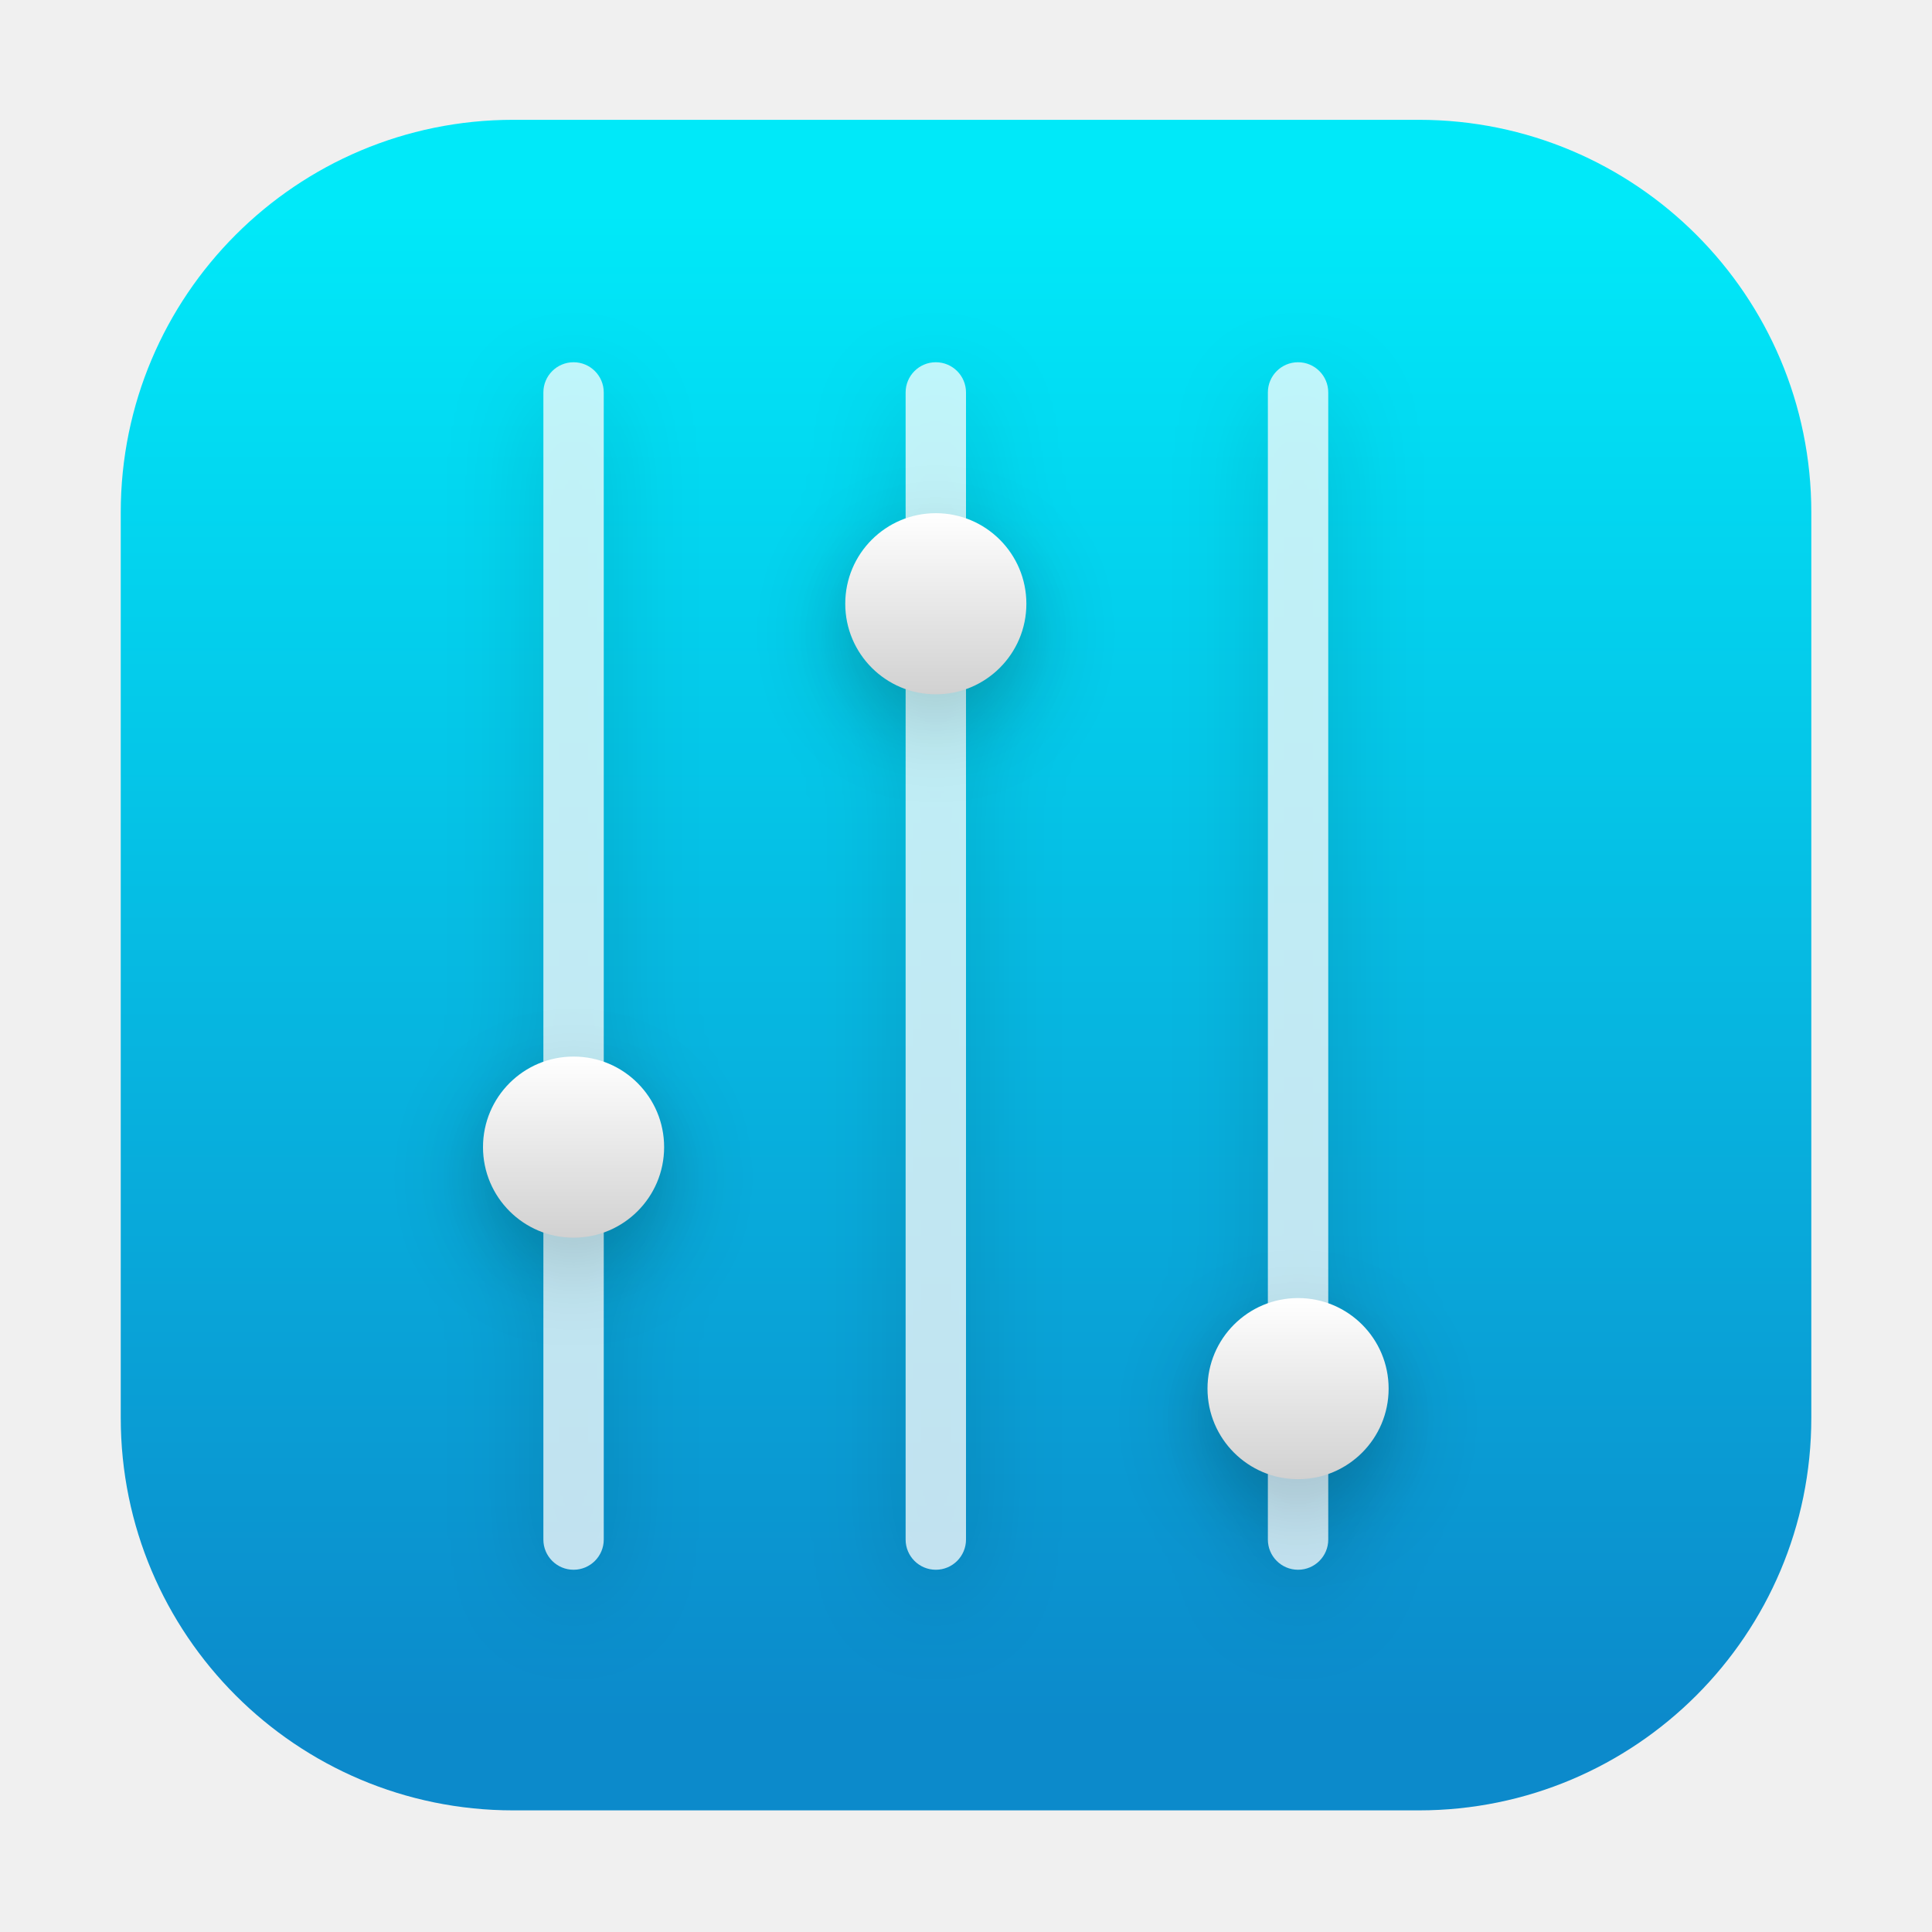
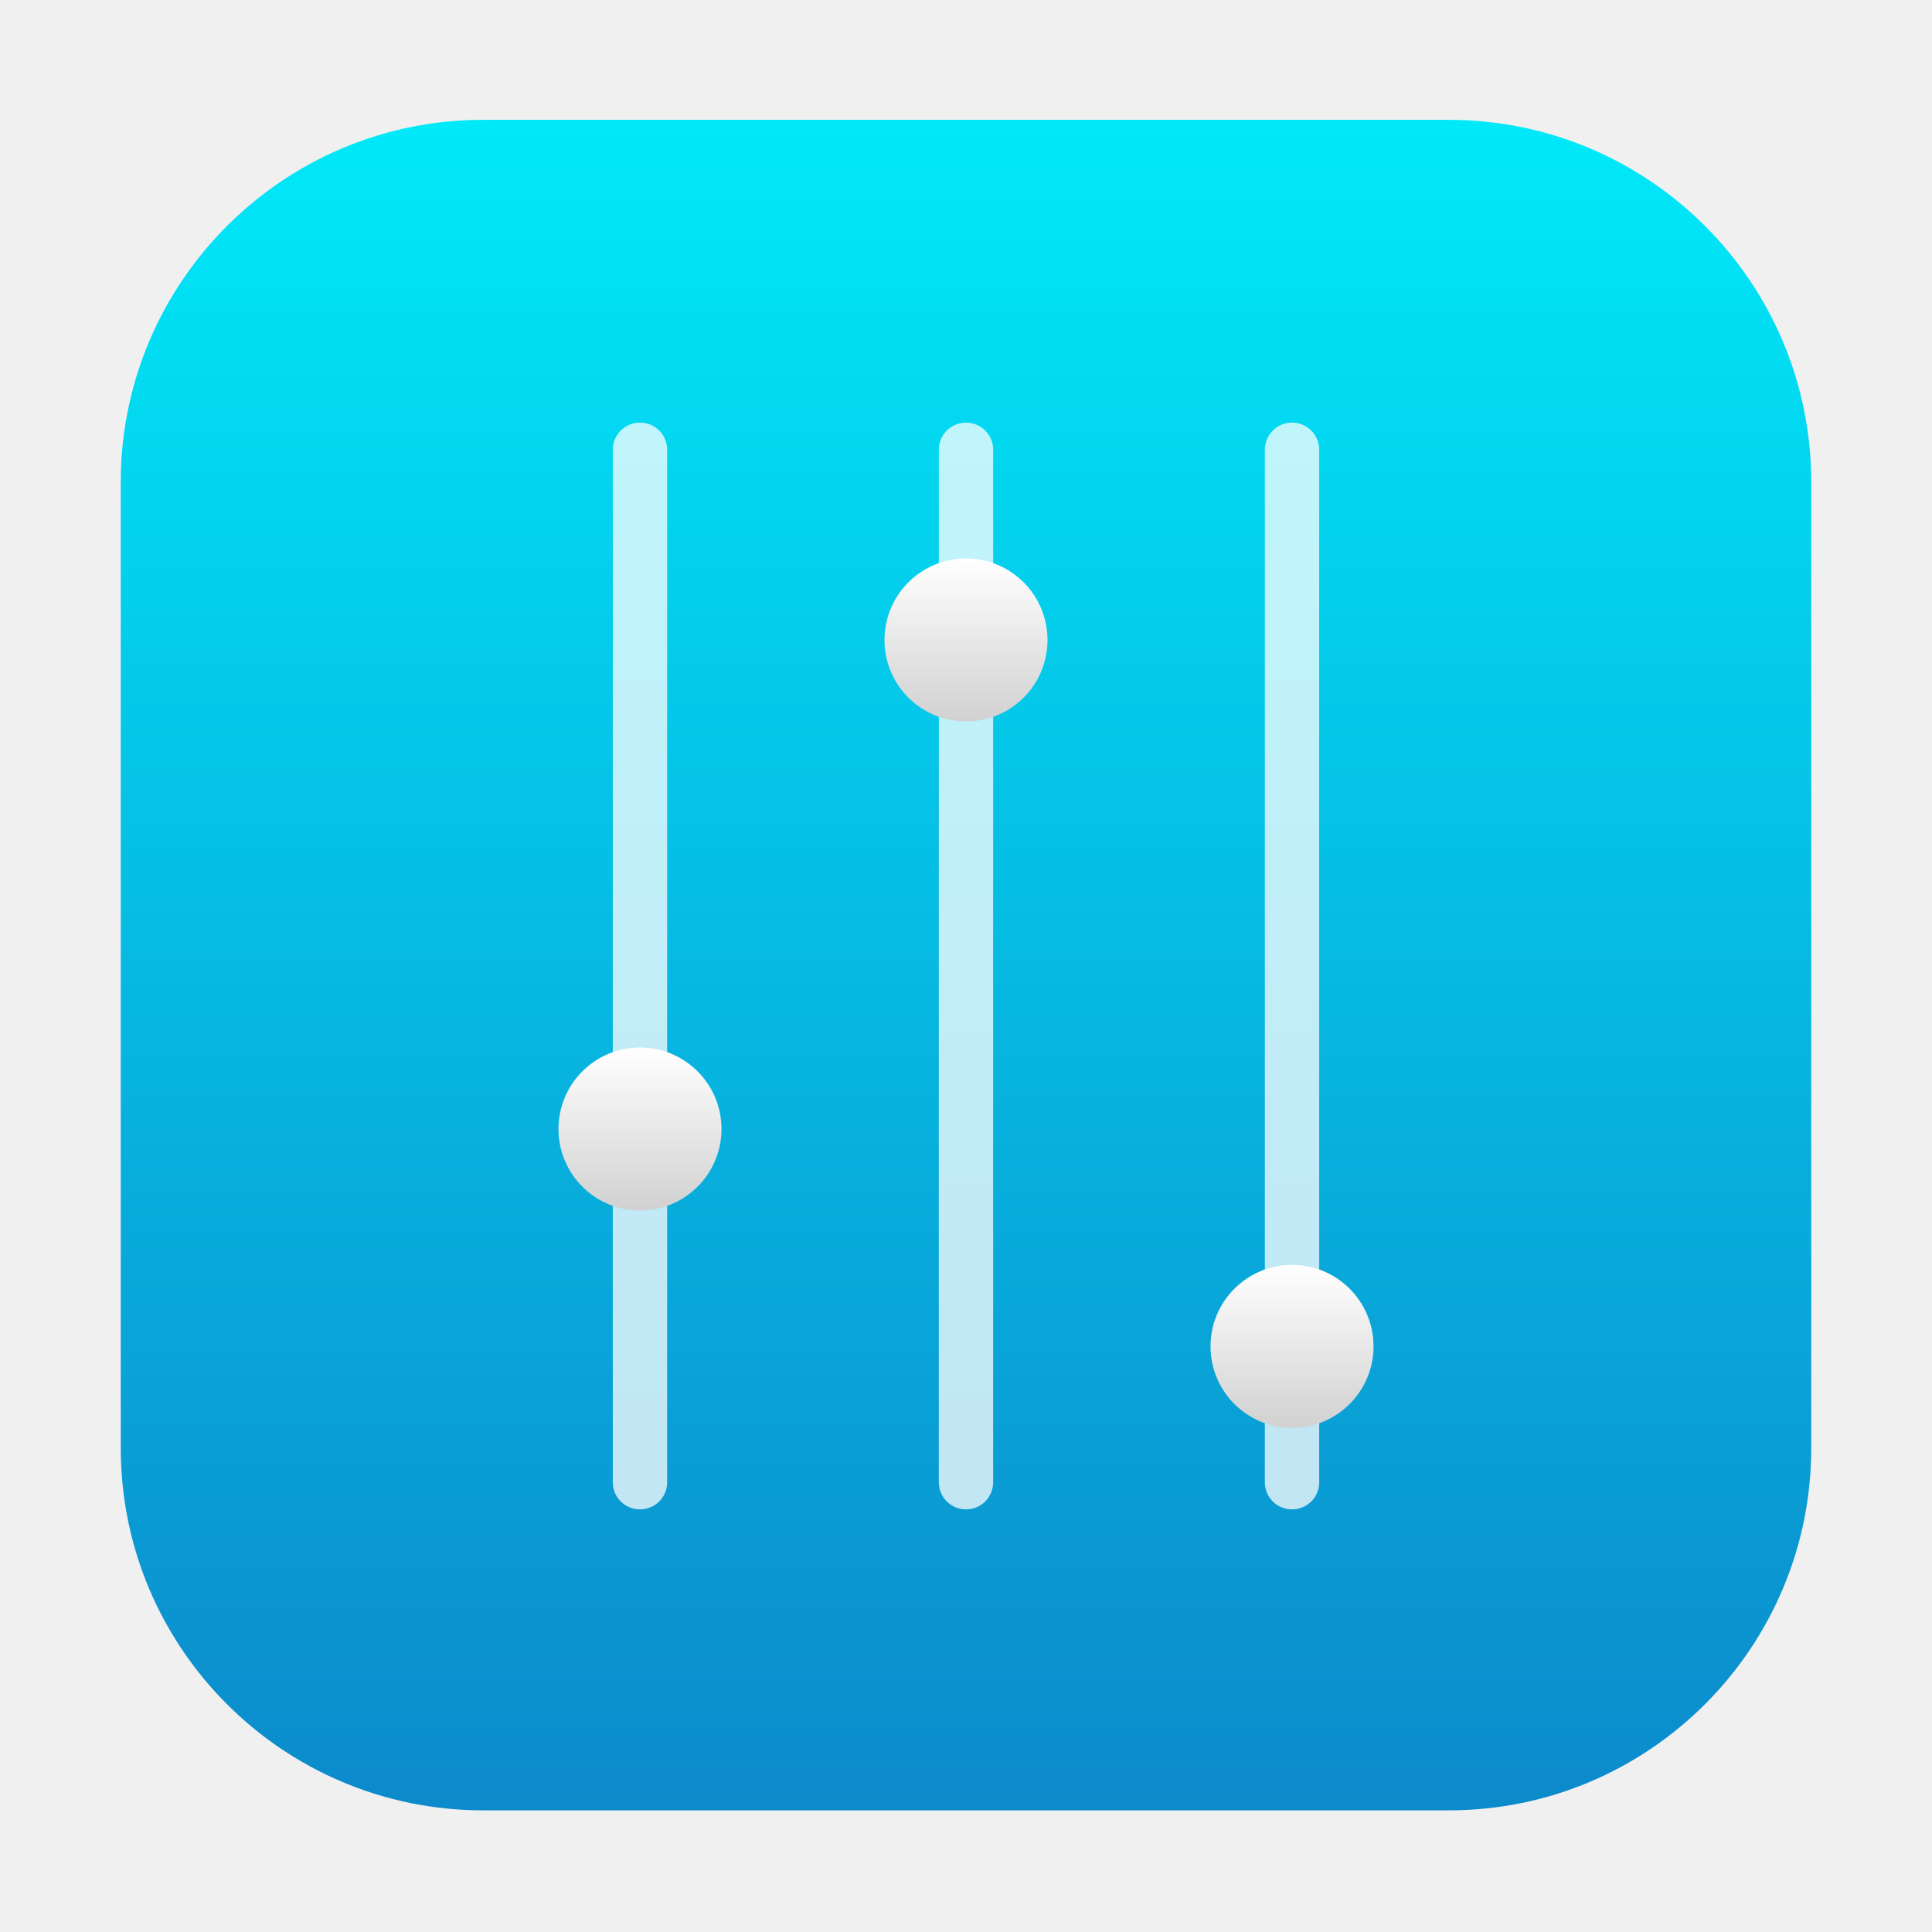
- <svg xmlns="http://www.w3.org/2000/svg" xmlns:xlink="http://www.w3.org/1999/xlink" width="64" height="64">
+ <svg xmlns="http://www.w3.org/2000/svg" xml:space="preserve" style="fill-rule:evenodd;clip-rule:evenodd;stroke-linejoin:round;stroke-miterlimit:2" viewBox="0 0 64 64">
+   <path d="M60 15.97v32c0 6.62-5.38 12-12 12H16c-6.62 0-12-5.38-12-12v-32c0-6.62 5.38-12 12-12h32c6.62 0 12 5.38 12 12" style="fill:url(#a)" />
+   <path d="M22.1 14.9v34.2c0 .5-.4.9-.9.9s-.9-.4-.9-.9V14.9c0-.5.4-.9.9-.9s.9.4.9.9m10.8 0v34.2c0 .5-.4.9-.9.9s-.9-.4-.9-.9V14.9c0-.5.4-.9.9-.9s.9.4.9.9m10.8 0v34.2c0 .5-.4.9-.9.9s-.9-.4-.9-.9V14.9c0-.5.4-.9.9-.9s.9.4.9.9" style="fill:#fff;fill-opacity:.75" />
+   <circle cx="32" cy="21.2" r="2.7" style="fill:url(#b)" />
+   <circle cx="42.8" cy="44.6" r="2.7" style="fill:url(#c)" />
+   <circle cx="21.2" cy="37.4" r="2.7" style="fill:url(#d)" />
  <defs>
-     <linearGradient id="a" x1="409.83" x2="410.06" y1="539.74" y2="507.72" gradientTransform="rotate(6.96 5776.715 -3550.451)scale(1.33212)" gradientUnits="userSpaceOnUse">
-       <stop offset="0" stop-color="#d1d1d1" />
-       <stop offset="1" stop-color="#fff" />
+     <linearGradient id="a" x1="0" x2="1" y1="0" y2="0" gradientTransform="matrix(0 -56 56 0 32 60)" gradientUnits="userSpaceOnUse">
+       <stop offset="0" style="stop-color:#0c8acb;stop-opacity:1" />
+       <stop offset="1" style="stop-color:#00e9f9;stop-opacity:1" />
    </linearGradient>
-     <linearGradient id="b" x1="7.937" x2="7.937" y1="15.081" y2="1.852" gradientTransform="scale(3.7796)" gradientUnits="userSpaceOnUse">
-       <stop offset="0" stop-color="#0c8acb" />
-       <stop offset="1" stop-color="#00e9f9" />
+     <linearGradient id="b" x1="0" x2="1" y1="0" y2="0" gradientTransform="matrix(0 -5.4 5.4 0 32 23.9)" gradientUnits="userSpaceOnUse">
+       <stop offset="0" style="stop-color:#d1d1d1;stop-opacity:1" />
+       <stop offset="1" style="stop-color:#fff;stop-opacity:1" />
    </linearGradient>
-     <linearGradient xlink:href="#a" id="g" x1="-3" x2="-3" y1="35" y2="29" gradientTransform="translate(22 6)" gradientUnits="userSpaceOnUse" />
-     <linearGradient xlink:href="#a" id="e" x1="19" x2="19" y1="41" y2="35" gradientTransform="translate(12 -18)" gradientUnits="userSpaceOnUse" />
-     <linearGradient xlink:href="#a" id="f" x1="19" x2="19" y1="41" y2="35" gradientTransform="translate(24 8)" gradientUnits="userSpaceOnUse" />
-     <filter id="c" width="1.252" height="1.189" x="-.126" y="-.095" color-interpolation-filters="sRGB">
-       <feGaussianBlur stdDeviation="1.575" />
-     </filter>
-     <filter id="d" width="1.223" height="1.209" x="-.112" y="-.105" color-interpolation-filters="sRGB">
-       <feGaussianBlur stdDeviation="1.395" />
-     </filter>
+     <linearGradient id="c" x1="0" x2="1" y1="0" y2="0" gradientTransform="matrix(0 -5.4 5.4 0 42.8 47.3)" gradientUnits="userSpaceOnUse">
+       <stop offset="0" style="stop-color:#d1d1d1;stop-opacity:1" />
+       <stop offset="1" style="stop-color:#fff;stop-opacity:1" />
+     </linearGradient>
+     <linearGradient id="d" x1="0" x2="1" y1="0" y2="0" gradientTransform="matrix(0 -5.4 5.4 0 21.2 40.1)" gradientUnits="userSpaceOnUse">
+       <stop offset="0" style="stop-color:#d1d1d1;stop-opacity:1" />
+       <stop offset="1" style="stop-color:#fff;stop-opacity:1" />
+     </linearGradient>
  </defs>
-   <rect width="56.002" height="56.002" x="4" y="3.969" fill="url(#b)" rx="13.002" ry="13.002" />
-   <path d="M19 13c-.554 0-1 .446-1 1v22.174A3 3 0 0 0 16 39a3 3 0 0 0 2 2.828V52c0 .554.446 1 1 1s1-.446 1-1V41.826A3 3 0 0 0 22 39a3 3 0 0 0-2-2.828V14c0-.554-.446-1-1-1m12 0c-.554 0-1 .446-1 1v4.174A3 3 0 0 0 28 21a3 3 0 0 0 2 2.828V52c0 .554.446 1 1 1s1-.446 1-1V23.826A3 3 0 0 0 34 21a3 3 0 0 0-2-2.828V14c0-.554-.446-1-1-1m12 0c-.554 0-1 .446-1 1v30.174A3 3 0 0 0 40 47a3 3 0 0 0 2 2.828V52c0 .554.446 1 1 1s1-.446 1-1v-2.174A3 3 0 0 0 46 47a3 3 0 0 0-2-2.828V14c0-.554-.446-1-1-1" filter="url(#c)" opacity=".15" style="paint-order:markers stroke fill" />
-   <g fill="#fff">
-     <rect width="2" height="40" x="18" y="12" opacity=".75" rx="1" ry="1" style="paint-order:markers stroke fill" />
-     <rect width="2" height="40" x="30" y="12" opacity=".75" rx="1" ry="1" style="paint-order:markers stroke fill" />
-     <rect width="2" height="40" x="42" y="12" opacity=".75" rx="1" ry="1" style="paint-order:markers stroke fill" />
-   </g>
-   <path d="M30.949 18a3 3 0 0 0-2.95 3 3 3 0 0 0 3 3 3 3 0 0 0 3-3 3 3 0 0 0-3-3zm-12 18a3 3 0 0 0-2.95 3 3 3 0 0 0 3 3 3 3 0 0 0 3-3 3 3 0 0 0-3-3zm24 8a3 3 0 0 0-2.95 3 3 3 0 0 0 3 3 3 3 0 0 0 3-3 3 3 0 0 0-3-3z" filter="url(#d)" opacity=".15" style="paint-order:markers stroke fill" />
-   <circle cx="31" cy="20" r="3" fill="url(#e)" style="paint-order:markers stroke fill" />
-   <circle cx="43" cy="46" r="3" fill="url(#f)" style="paint-order:markers stroke fill" />
-   <circle cx="19" cy="38" r="3" fill="url(#g)" style="paint-order:markers stroke fill" />
</svg>
